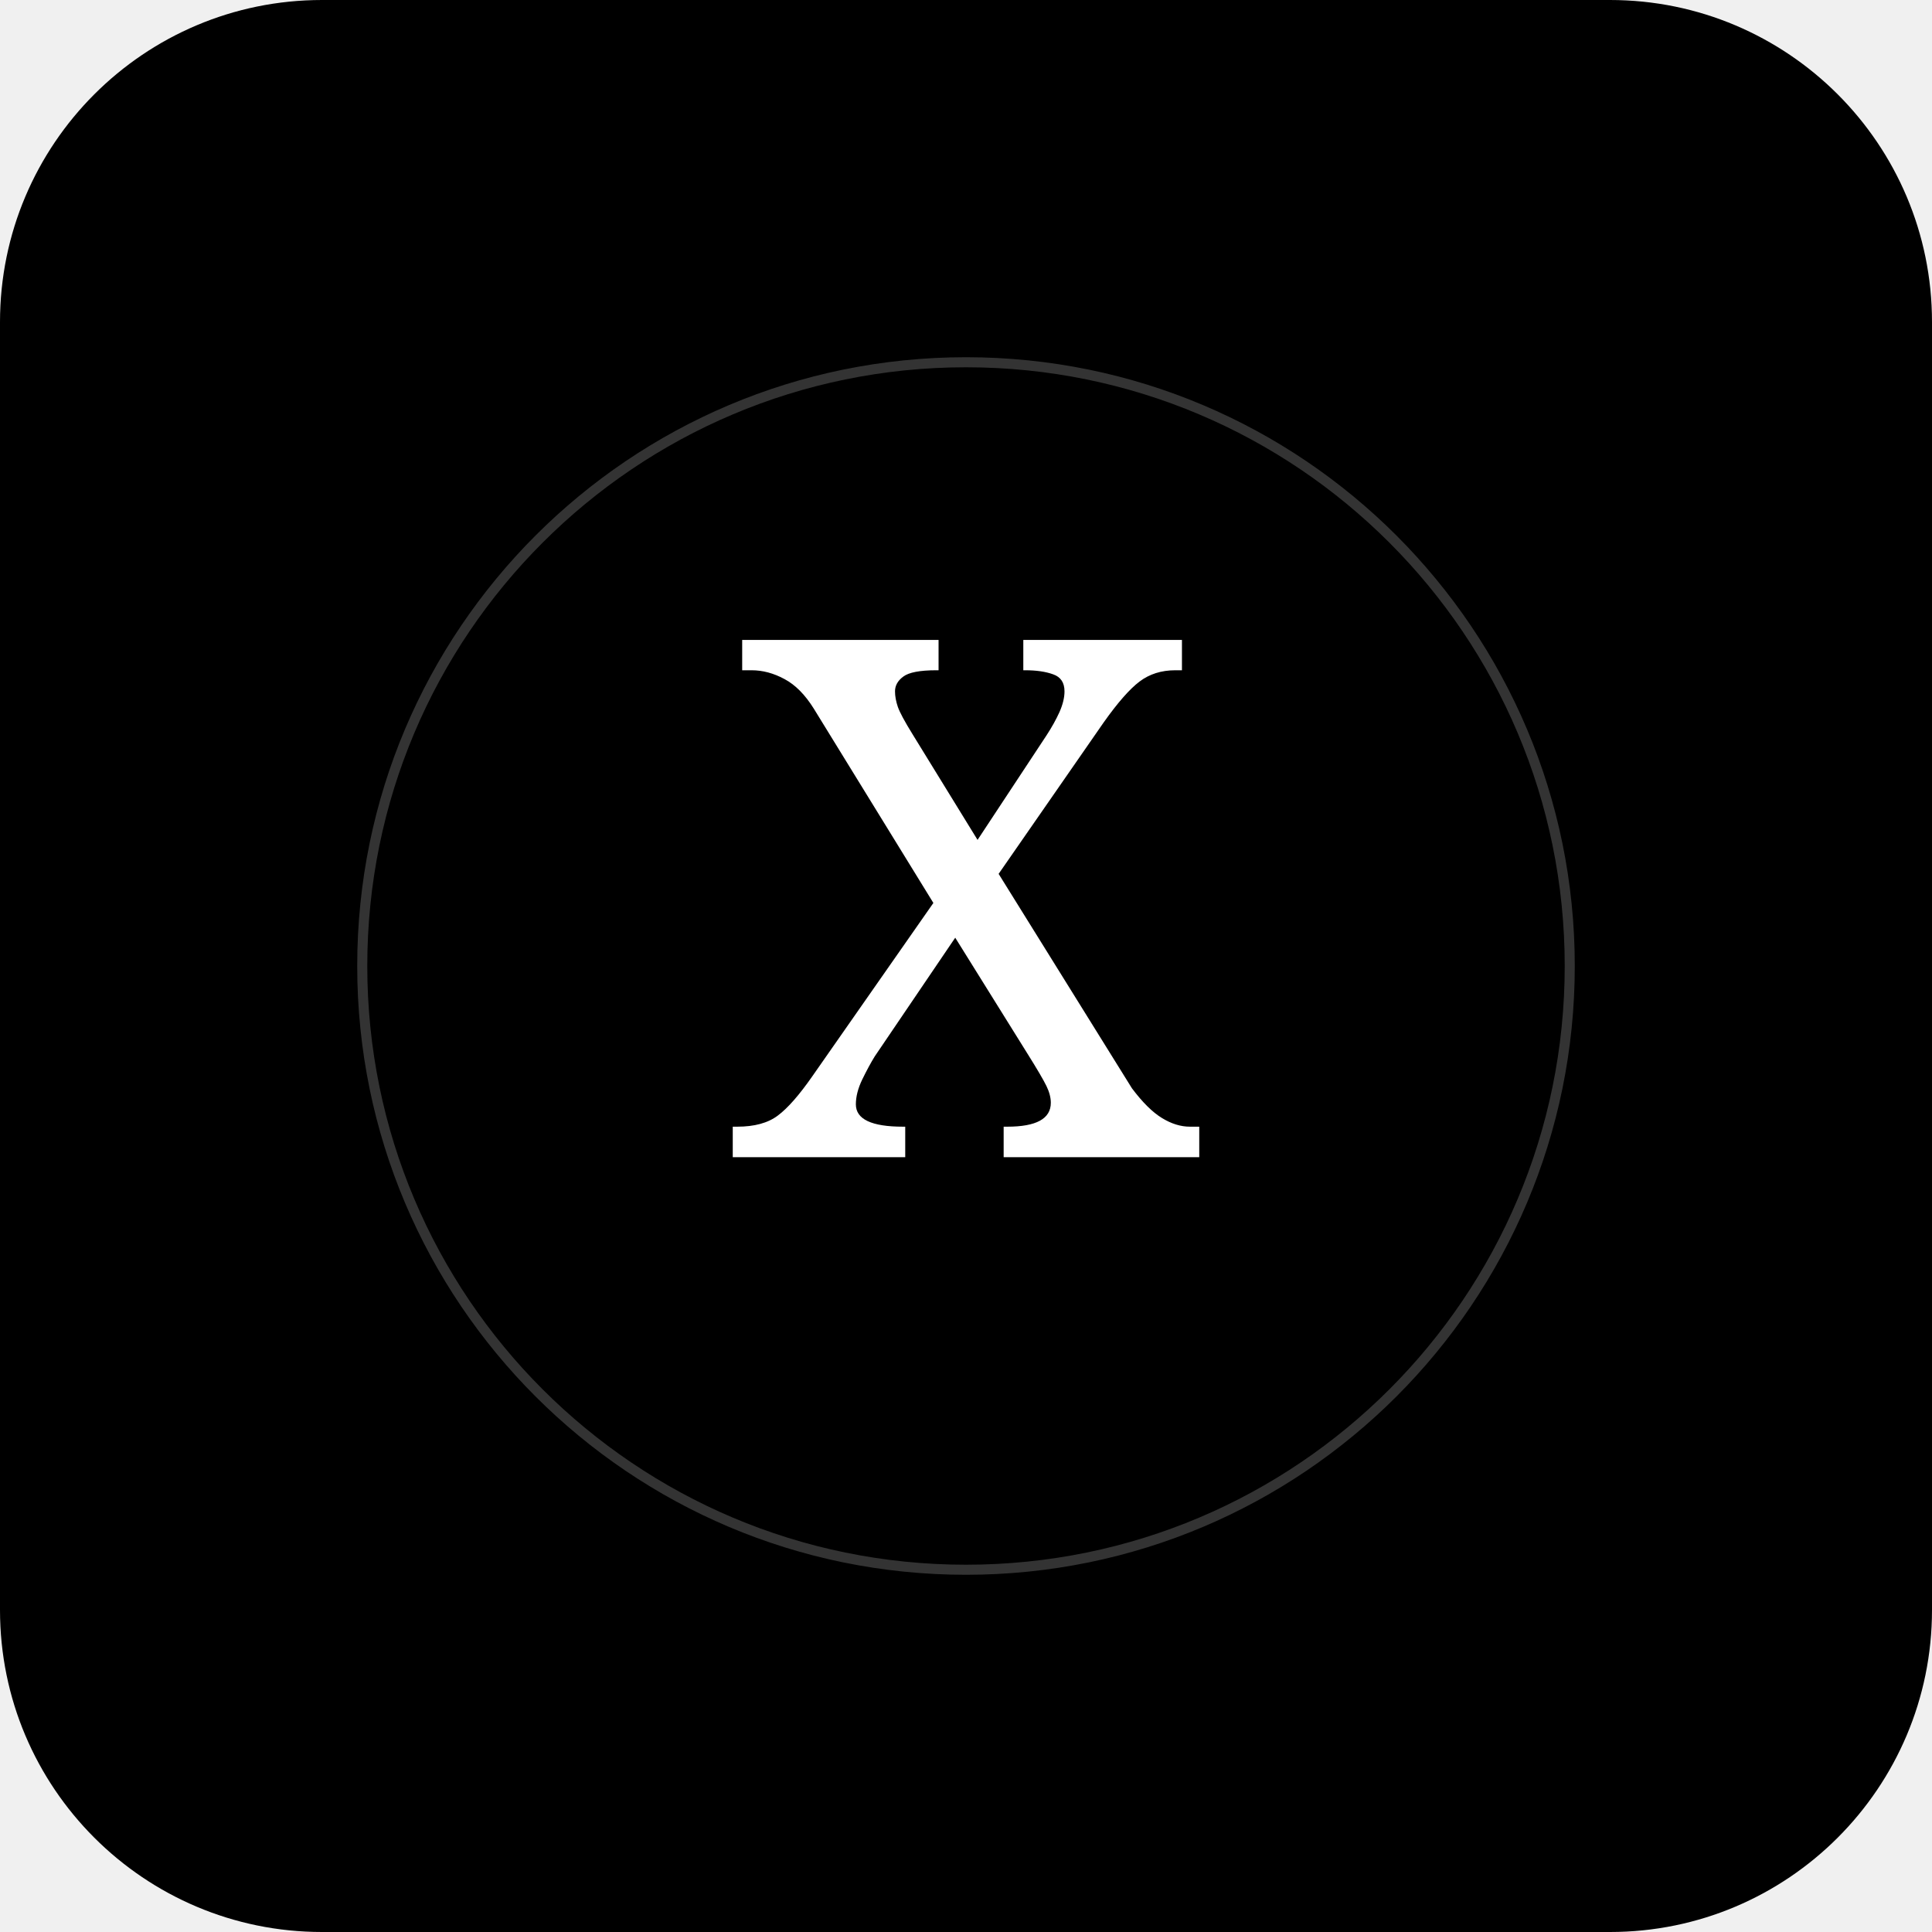
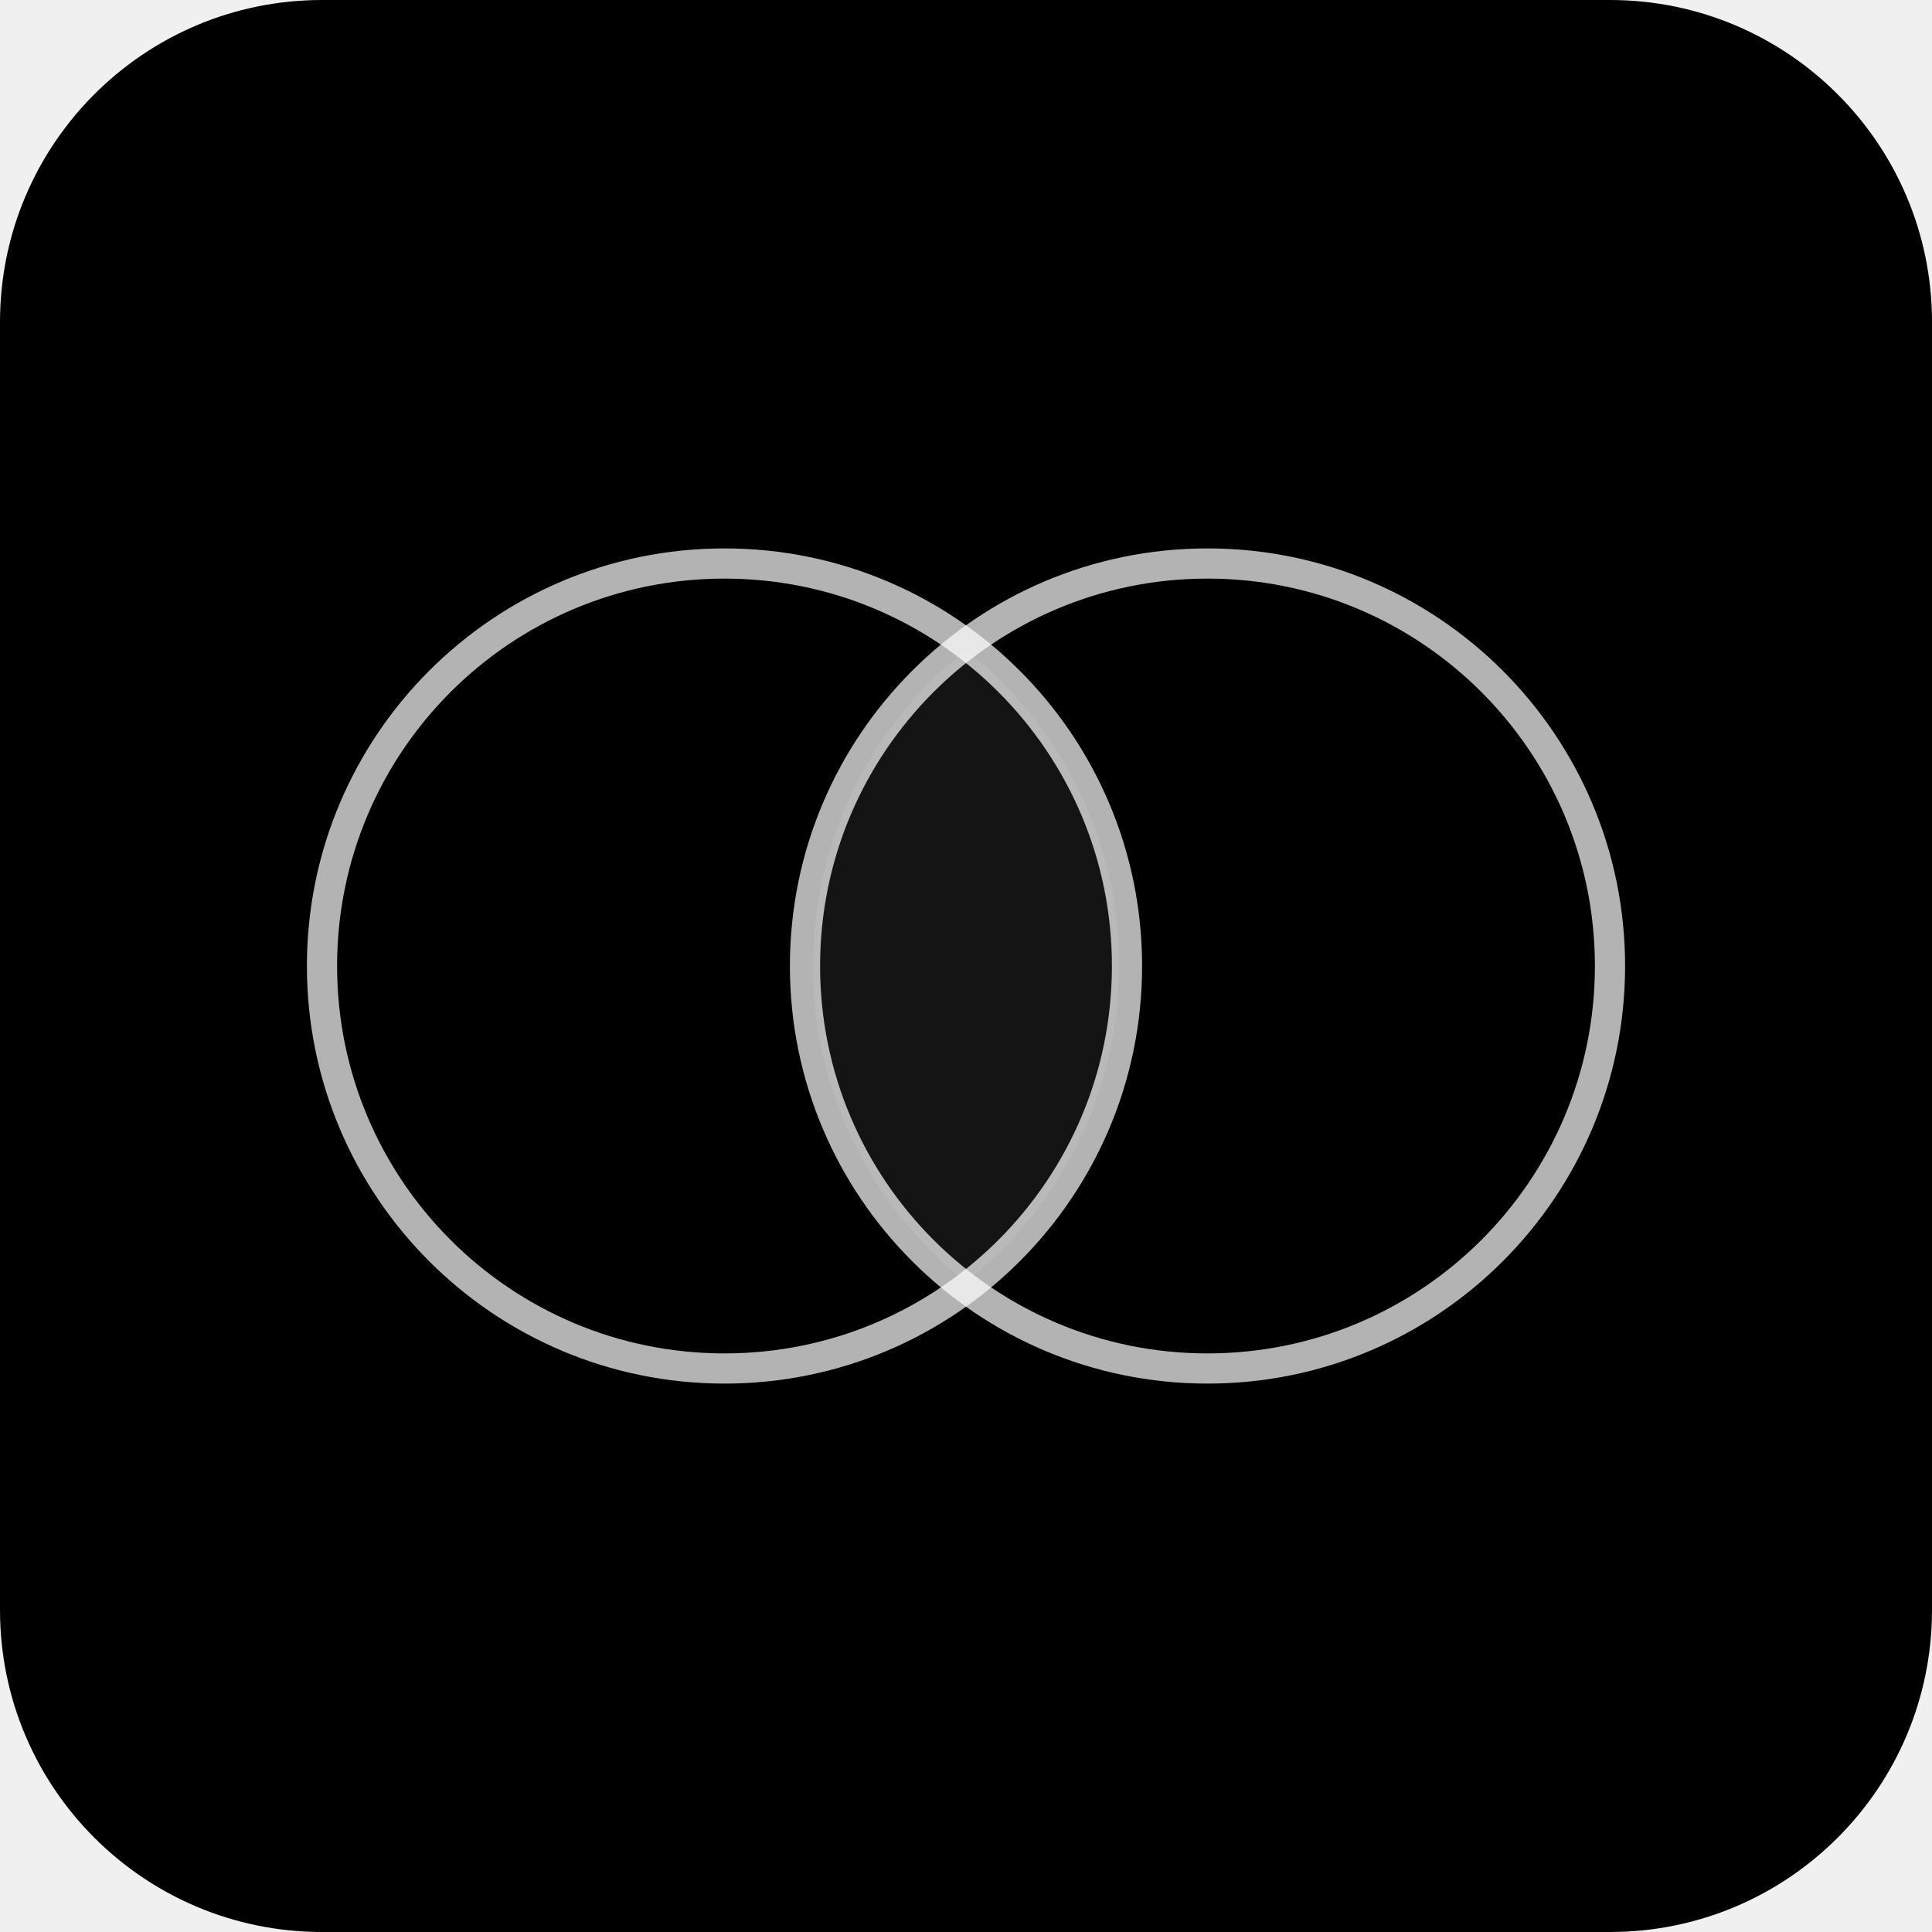
<svg xmlns="http://www.w3.org/2000/svg" viewBox="0 0 192 192">
  <rect width="192" height="192" rx="32" fill="#000" />
-   <circle cx="96" cy="96" r="60" fill="none" stroke="rgba(255,255,255,0.2)" stroke-width="1" />
-   <text x="96" y="115" text-anchor="middle" fill="#fff" font-family="Georgia,serif" font-size="72" font-weight="300">X</text>
+   <circle cx="72" cy="96" r="40" fill="none" stroke="rgba(255,255,255,0.7)" stroke-width="3" />
+   <circle cx="120" cy="96" r="40" fill="none" stroke="rgba(255,255,255,0.7)" stroke-width="3" />
+   <path d="M96 64.6a40 40 0 0 1 0 62.8 40 40 0 0 1 0-62.8z" fill="rgba(255,255,255,0.08)" />
</svg>
